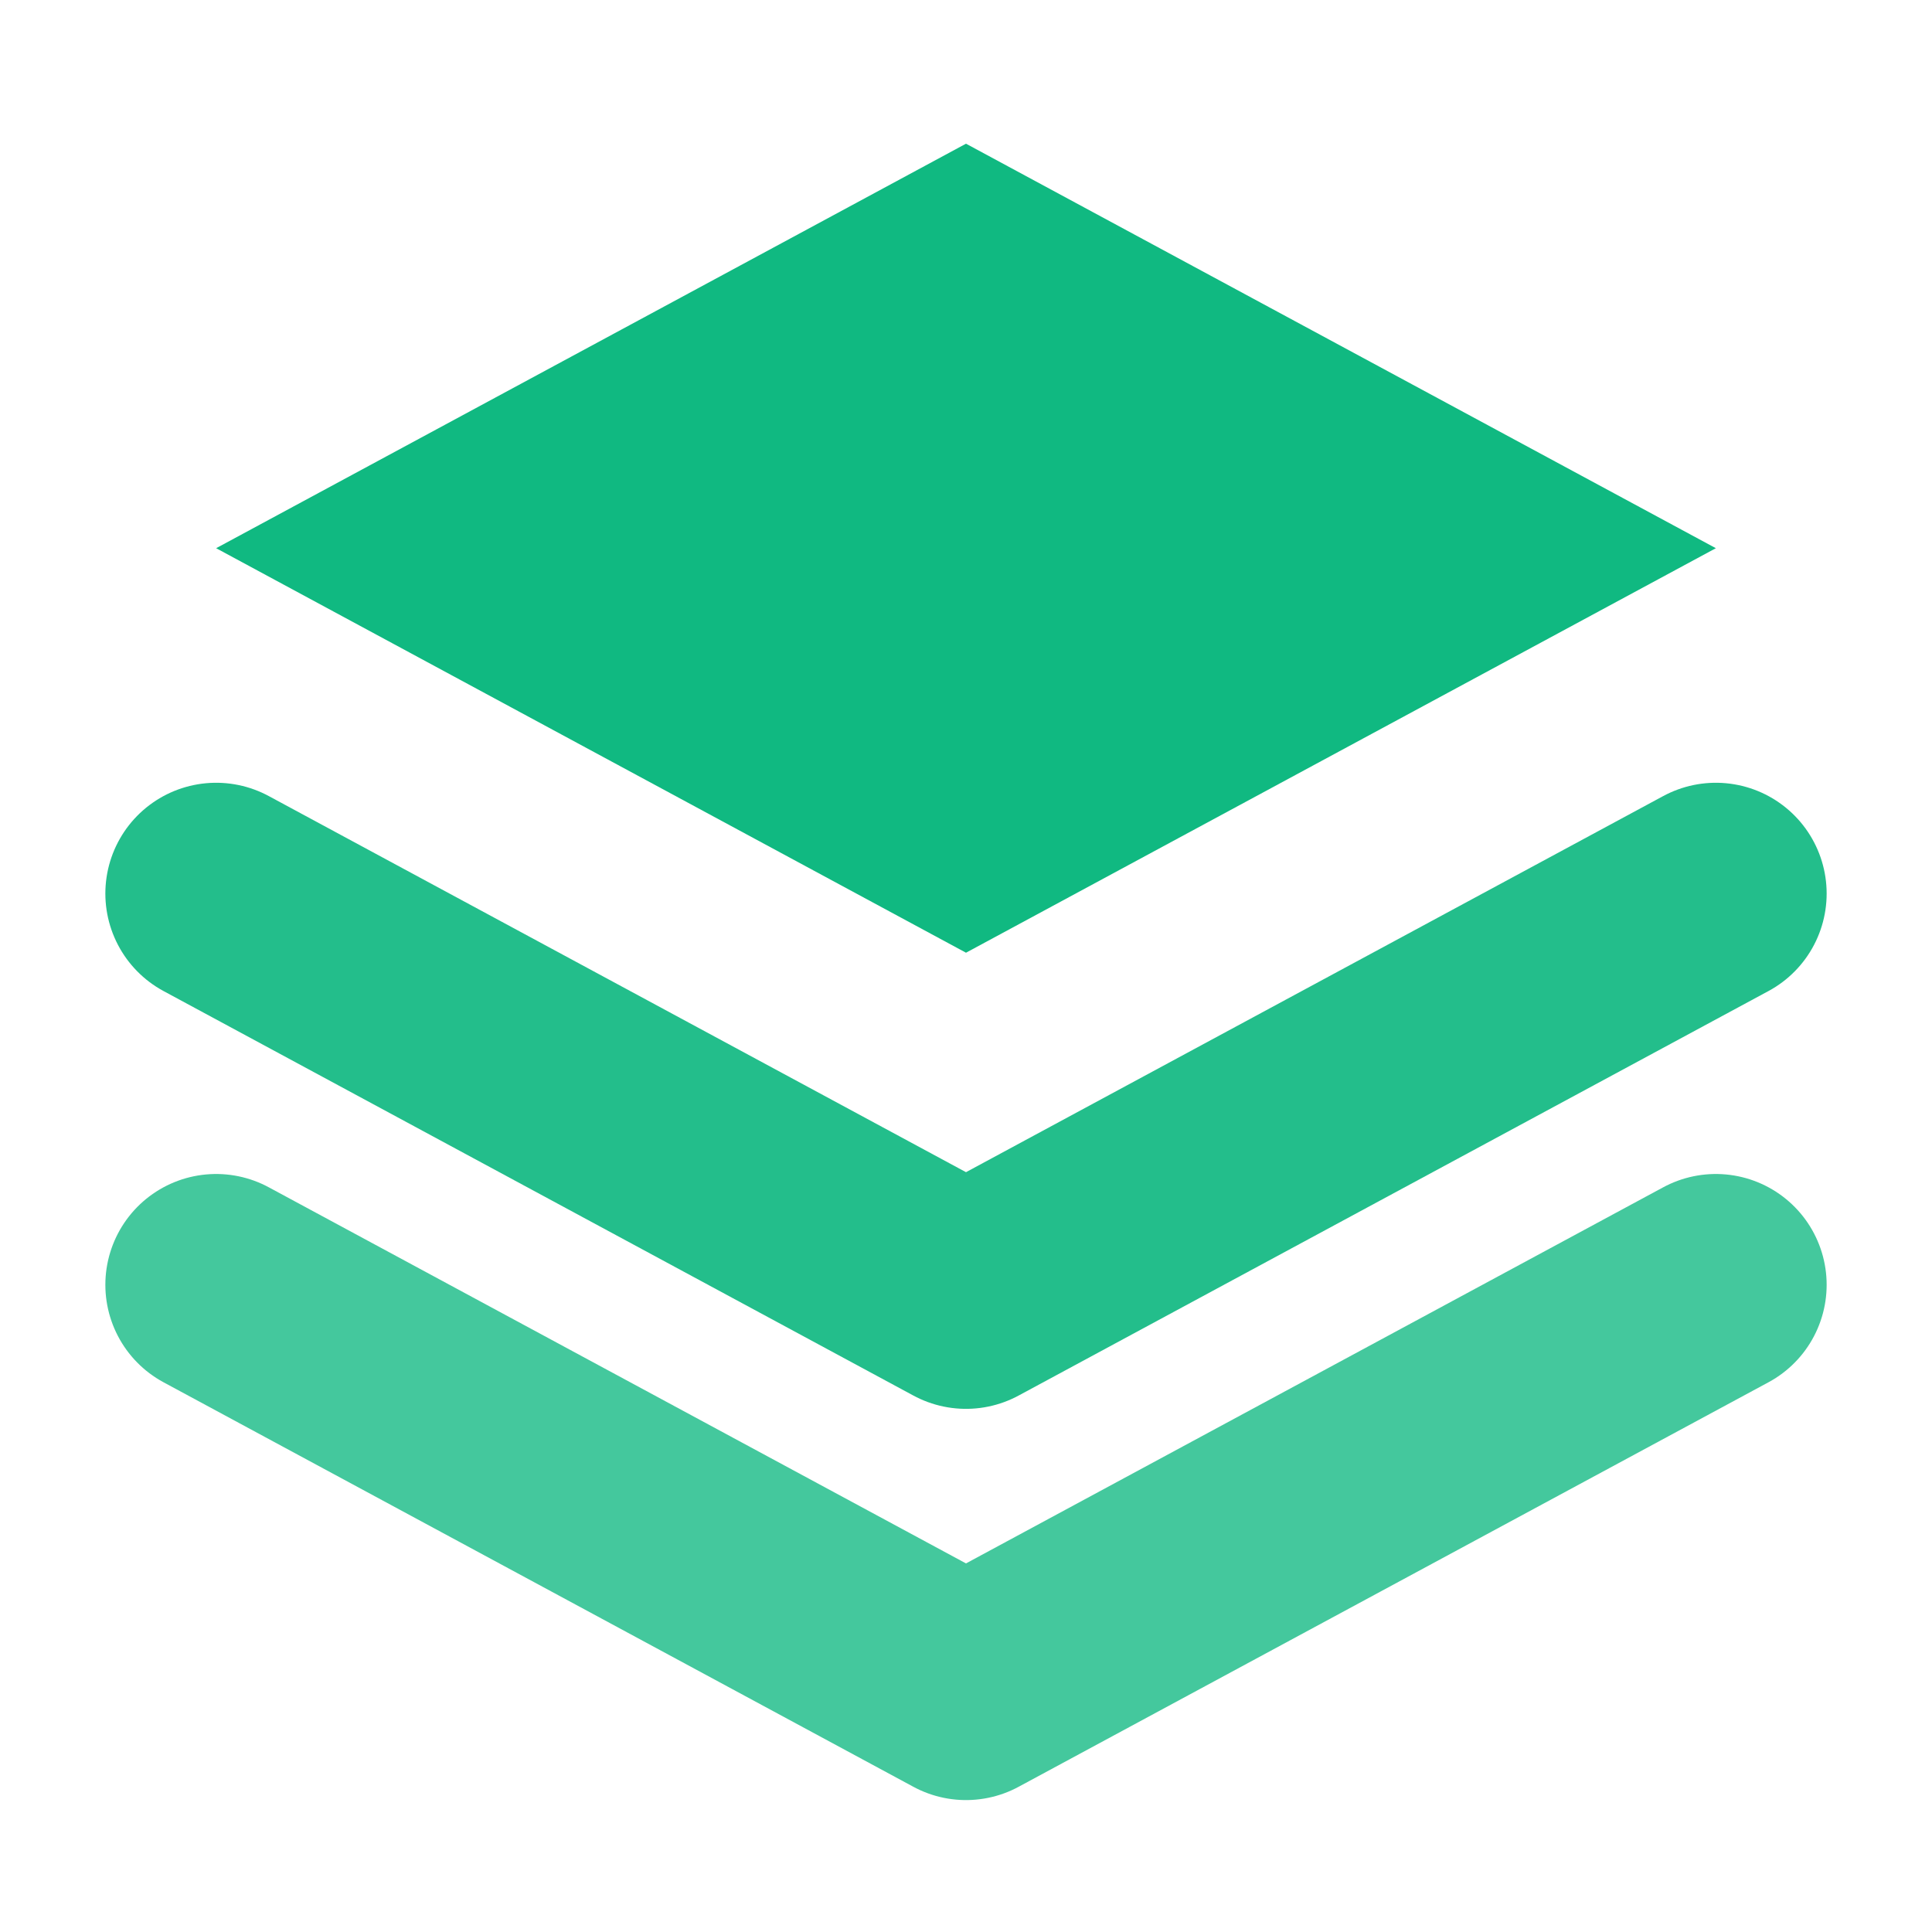
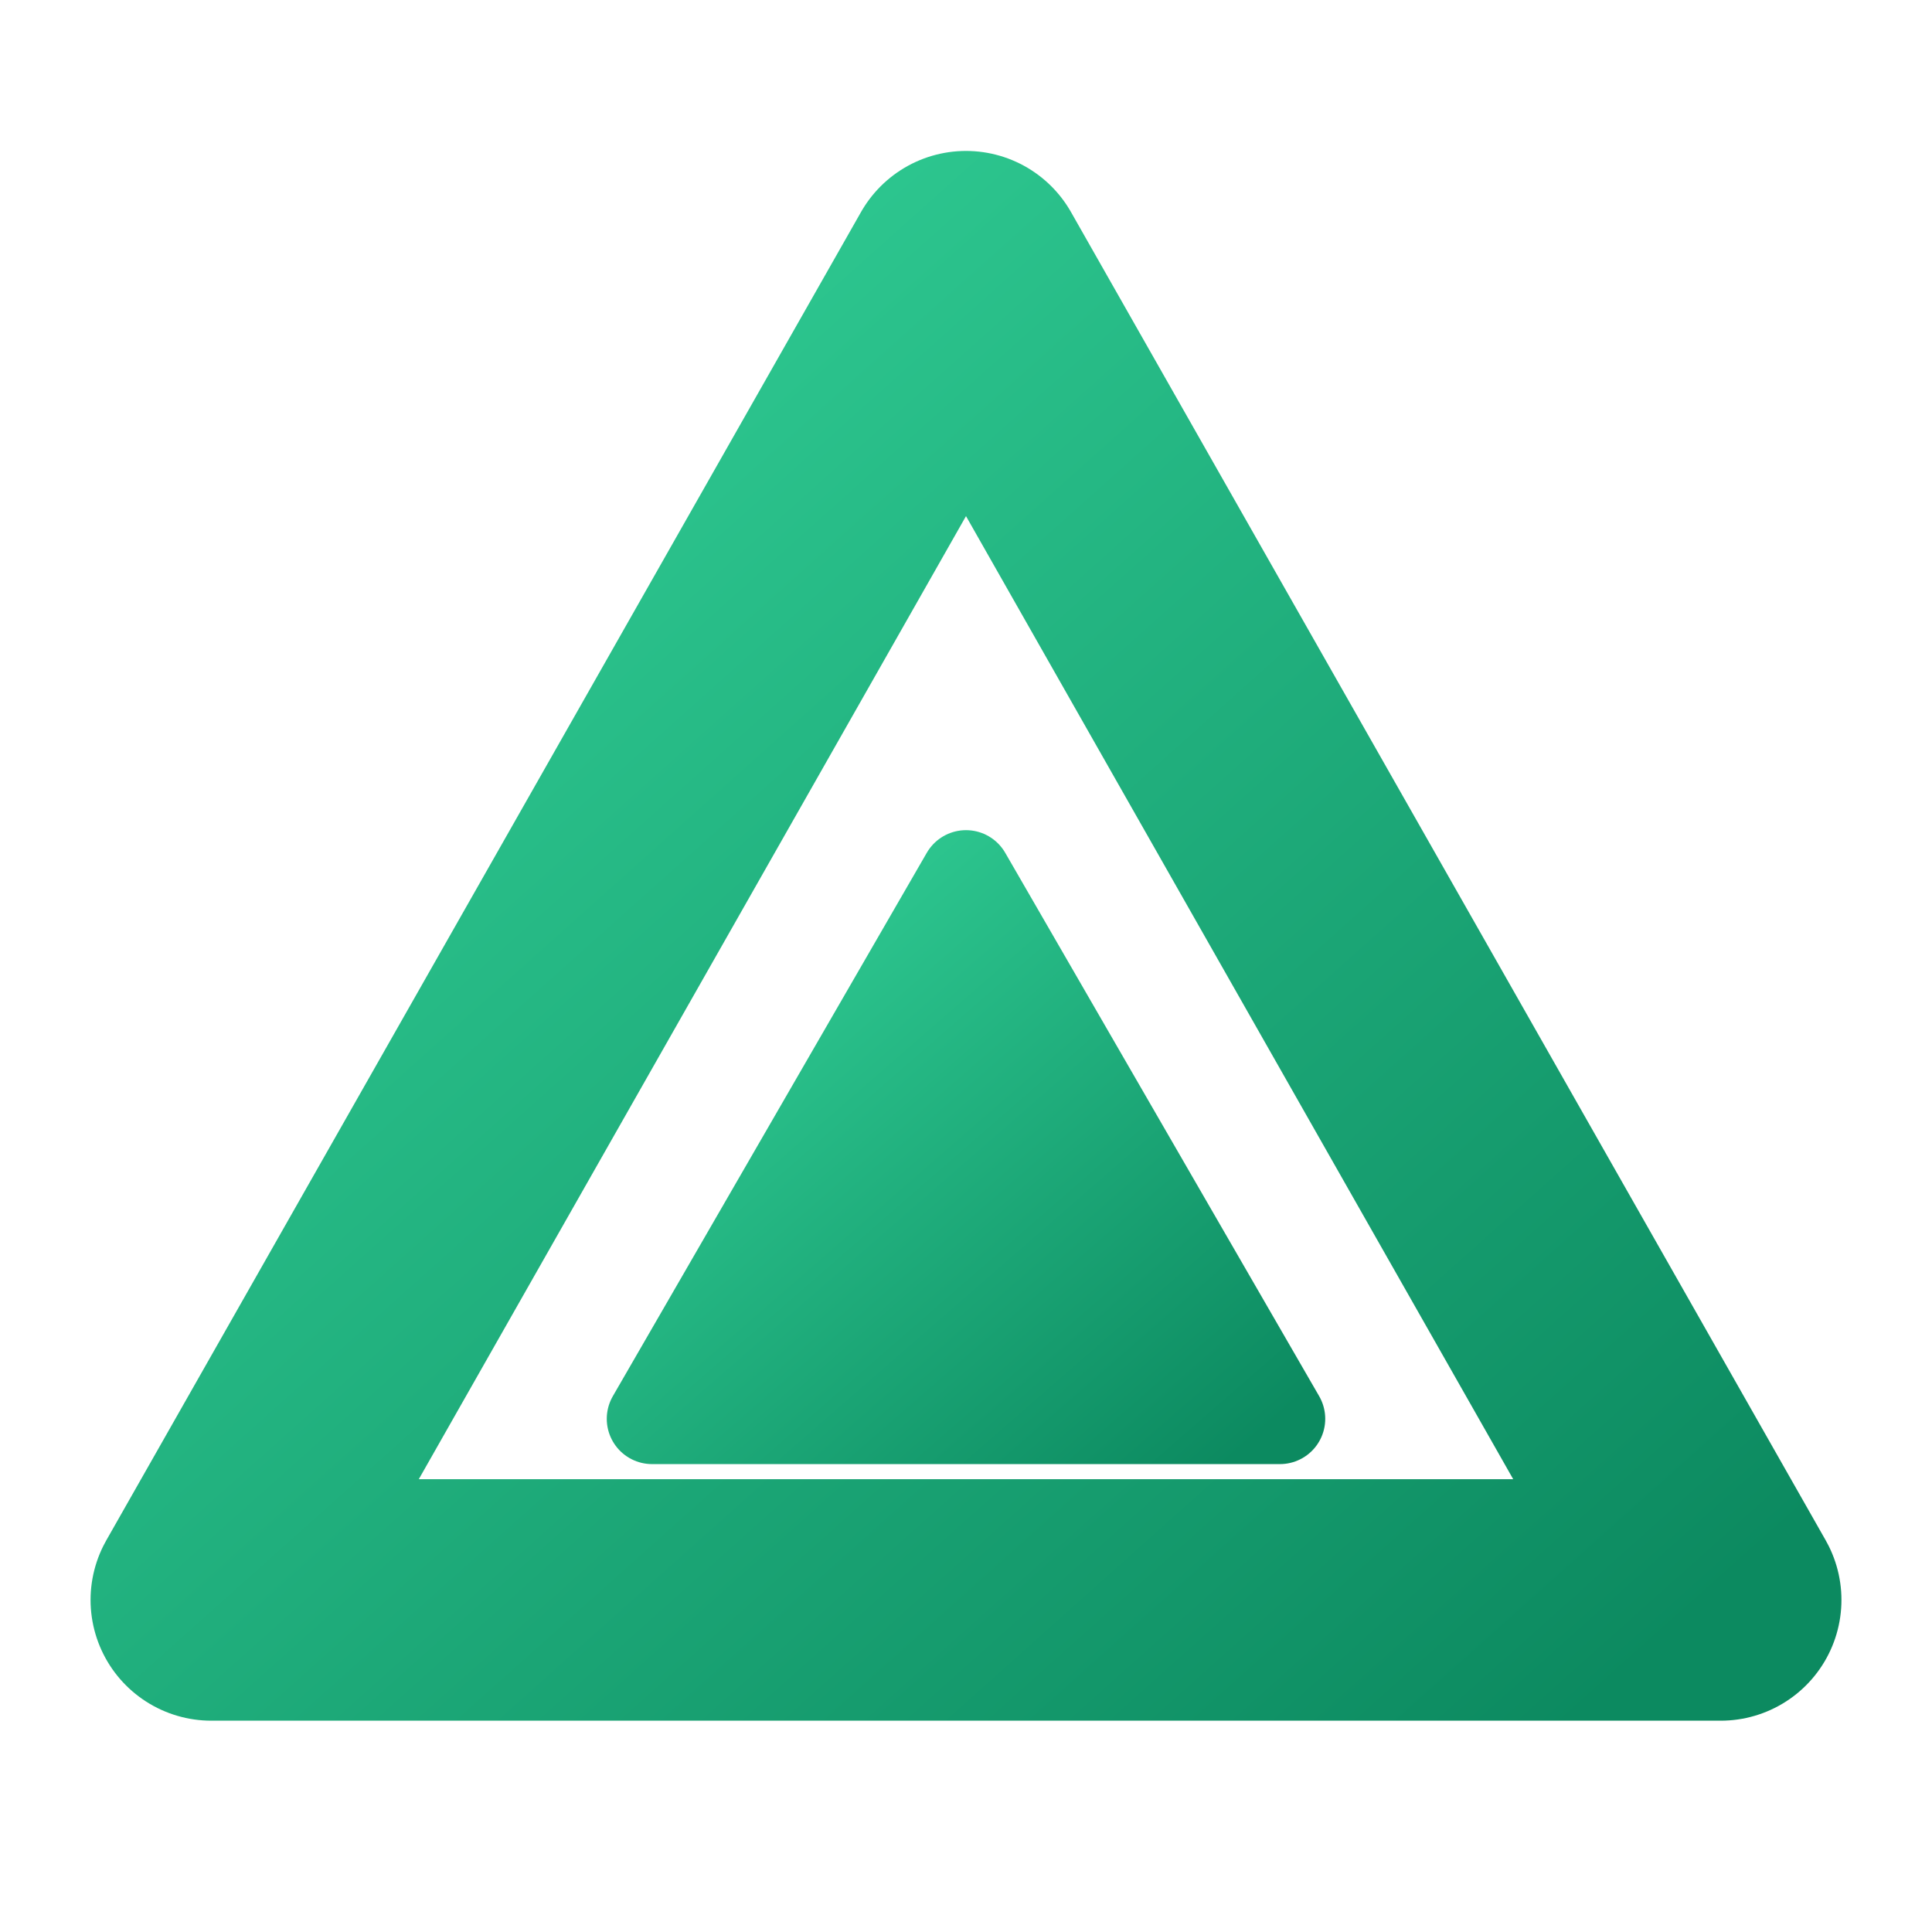
<svg xmlns="http://www.w3.org/2000/svg" viewBox="0 0 32 32">
-   <path d="M16 2.38 28.42 9.08 16 15.78 3.58 9.08Z" fill="#10b981" />
-   <path d="M3.58 14.8 16 21.5 28.42 14.8" fill="none" stroke="#10b981" stroke-width="3.67" stroke-linecap="round" stroke-linejoin="round" opacity="0.92" />
-   <path d="M3.58 21.28 16 27.98 28.42 21.28" fill="none" stroke="#10b981" stroke-width="3.67" stroke-linecap="round" stroke-linejoin="round" opacity="0.78" />
+   <defs>
+     <linearGradient id="d" x1="0" y1="0" x2="1" y2="1">
+       <stop offset="0" stop-color="#34d399" />
+       <stop offset="1" stop-color="#0c8a60" />
+     </linearGradient>
+   </defs>
+   <path d="M16 4.5 28.5 26.5H3.5Z" fill="none" stroke="url(#d)" stroke-width="4" stroke-linejoin="round" />
+   <path d="M16 14.5 21.2 23.5H10.8Z" fill="url(#d)" stroke="url(#d)" stroke-width="1.5" stroke-linejoin="round" />
</svg>
